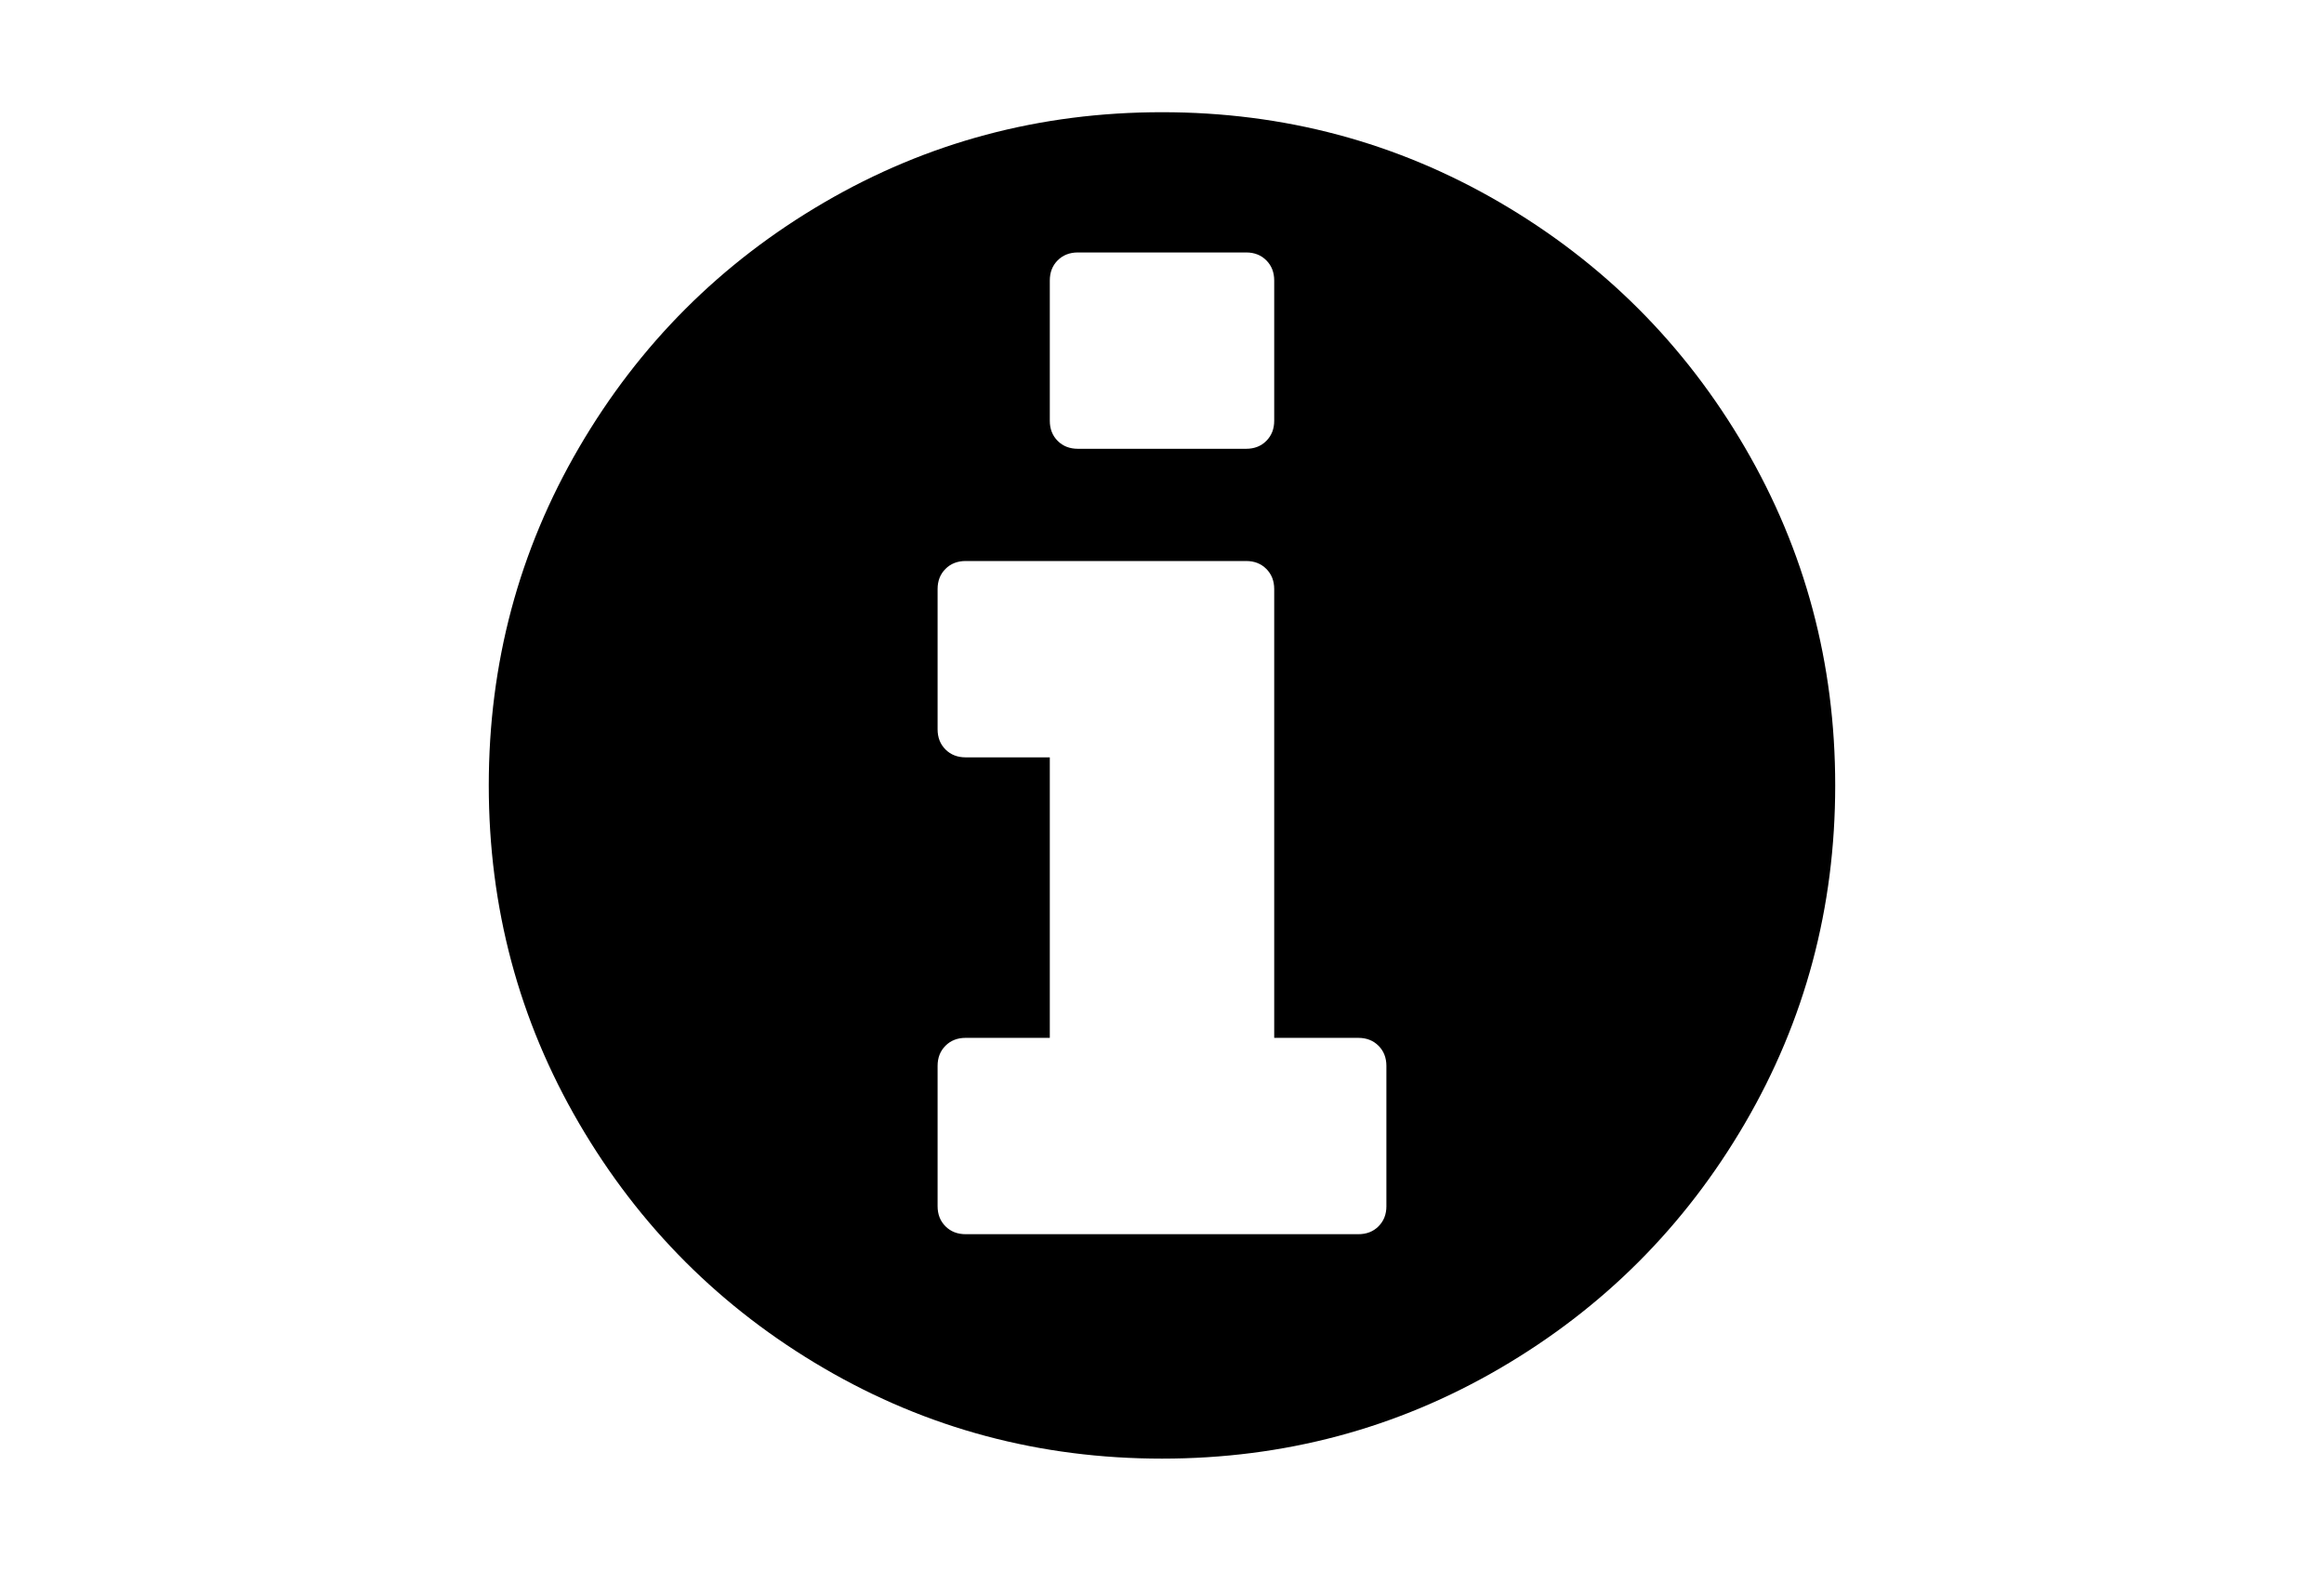
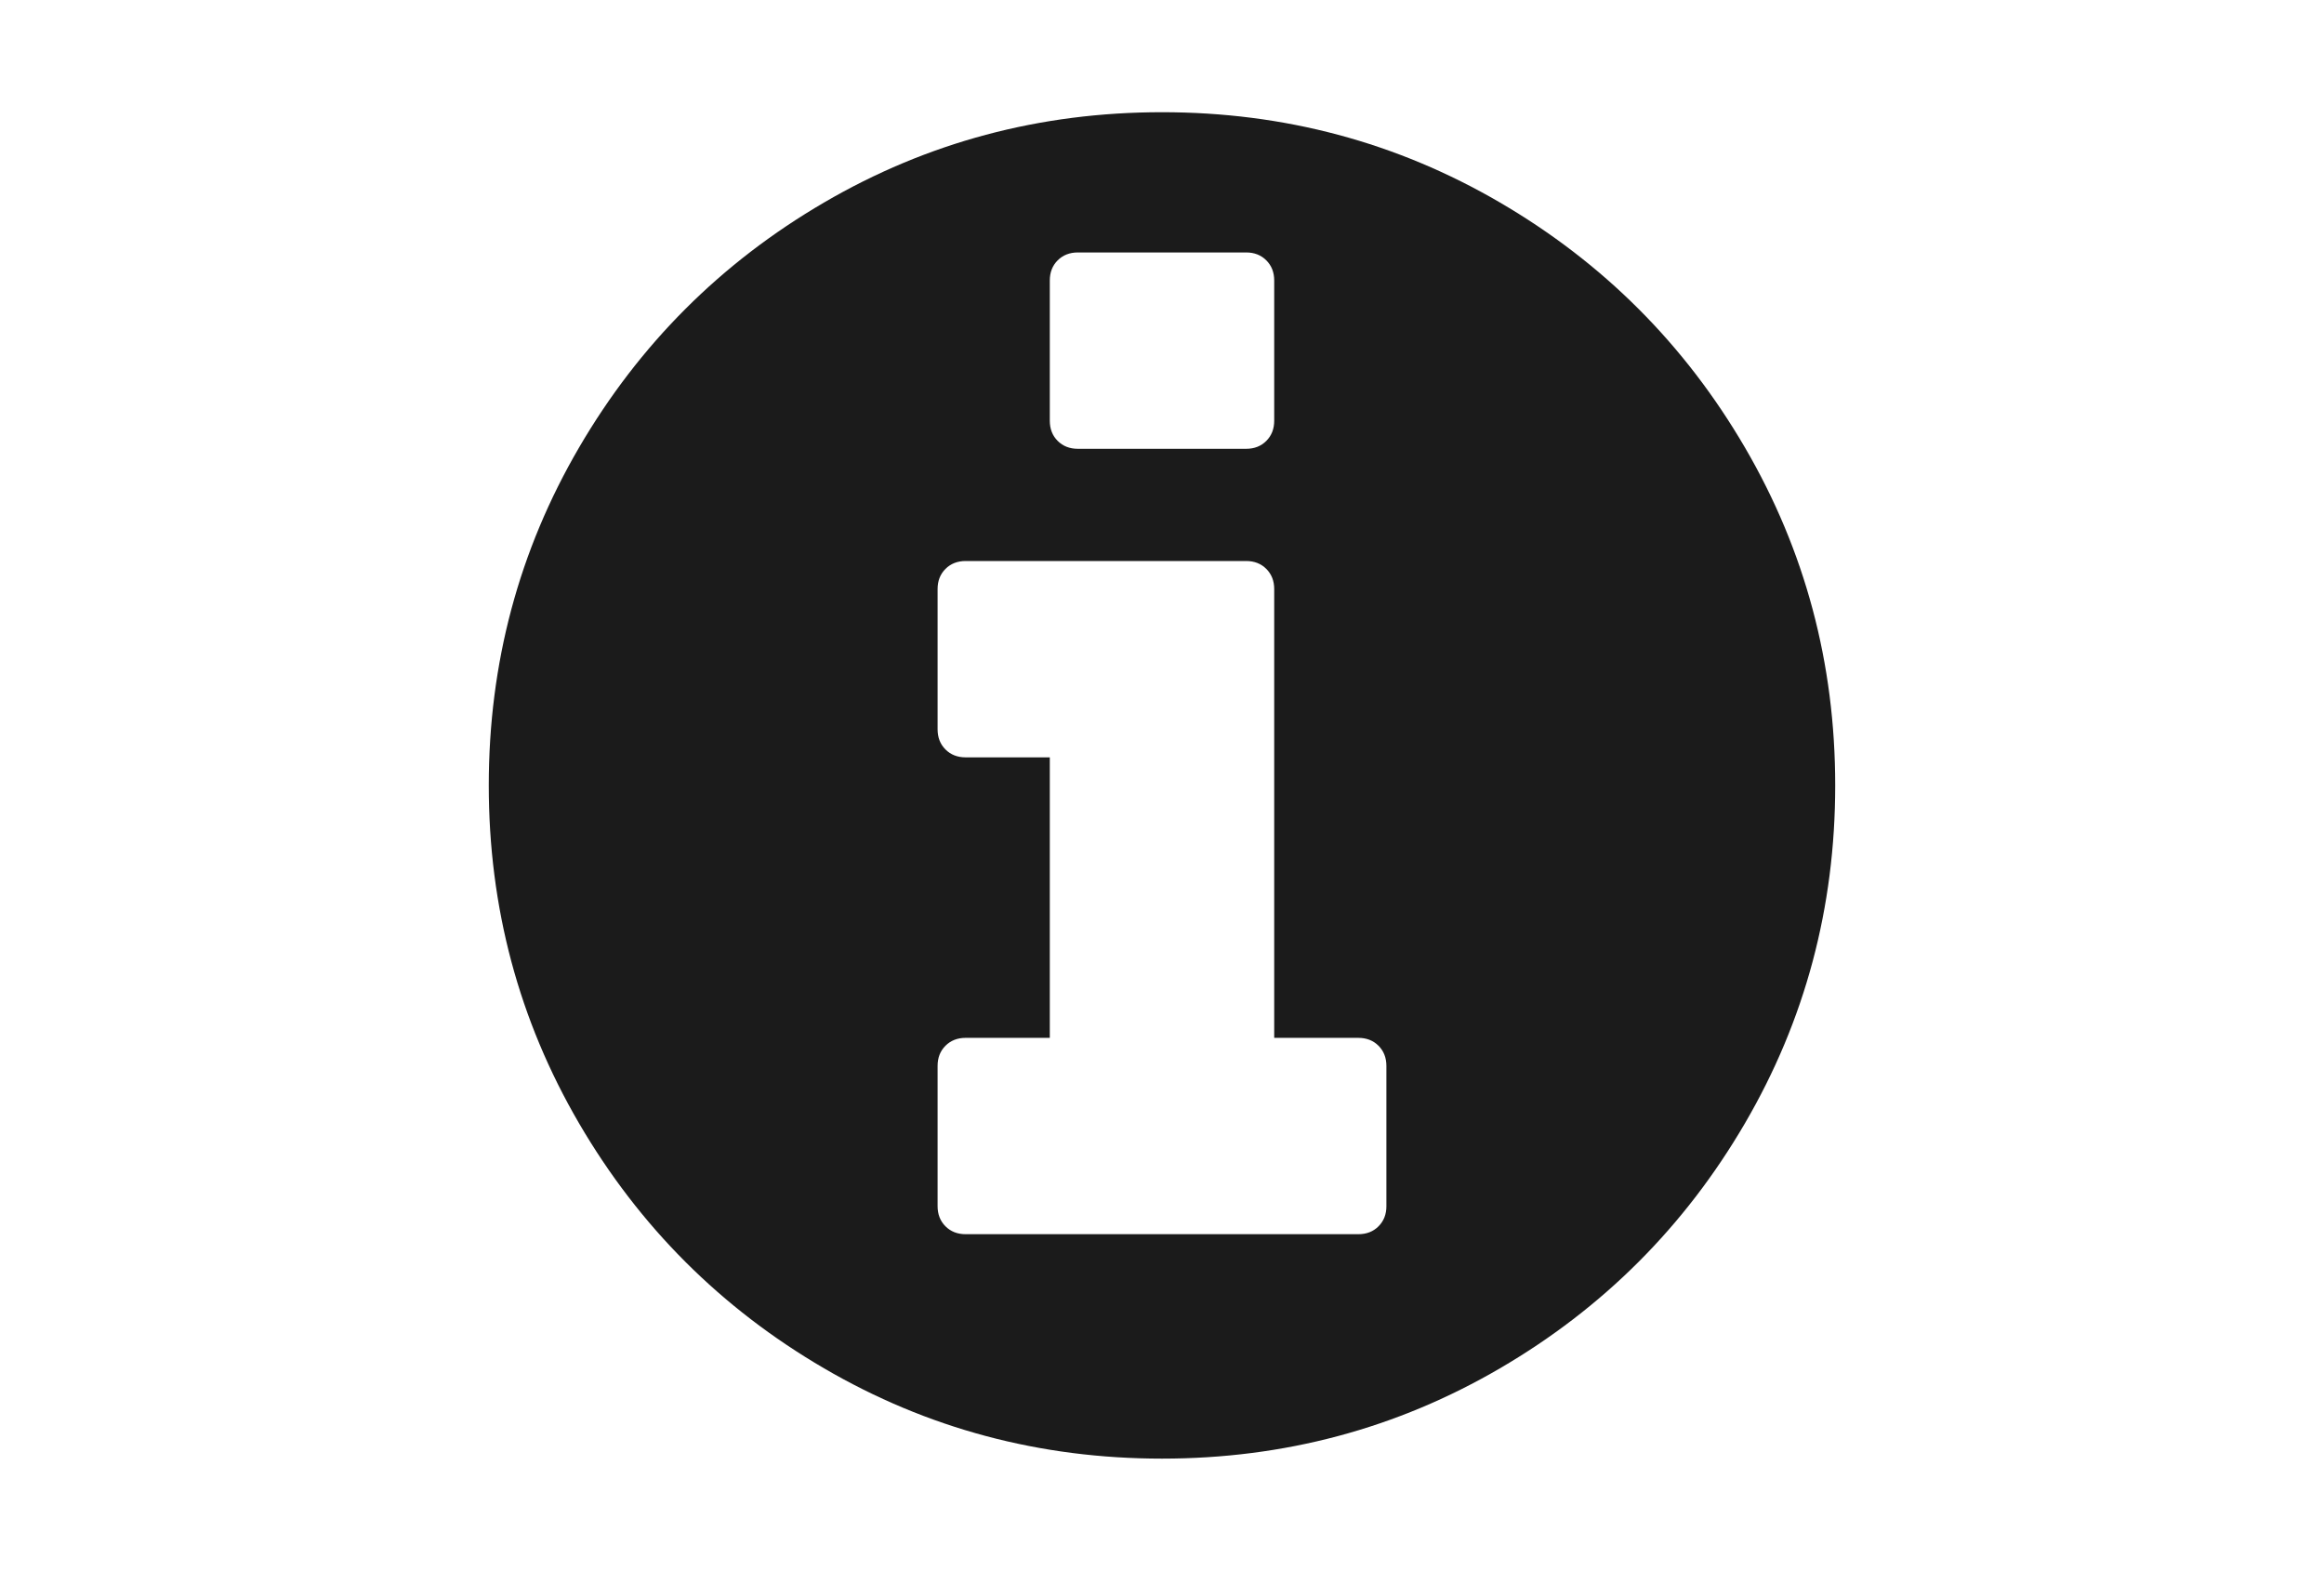
<svg xmlns="http://www.w3.org/2000/svg" version="1.1" id="Capa_1" x="0px" y="0px" width="216px" height="146px" viewBox="0 0 216 146" enable-background="new 0 0 216 146" xml:space="preserve">
-   <path d="M162.18,41.592c-5.595-9.586-13.185-17.176-22.771-22.771c-9.588-5.595-20.055-8.392-31.408-8.392  c-11.352,0-21.822,2.797-31.408,8.392c-9.587,5.594-17.177,13.184-22.772,22.771C48.225,51.179,45.428,61.649,45.428,73  c0,11.352,2.798,21.82,8.392,31.408c5.595,9.585,13.185,17.176,22.772,22.771c9.587,5.595,20.056,8.392,31.408,8.392  c11.352,0,21.822-2.797,31.408-8.392c9.586-5.594,17.176-13.185,22.771-22.771c5.594-9.587,8.391-20.057,8.391-31.408  C170.57,61.648,167.773,51.178,162.18,41.592z M97.572,26.071c0-0.761,0.244-1.385,0.733-1.874c0.489-0.488,1.114-0.733,1.874-0.733  h15.644c0.76,0,1.385,0.245,1.872,0.733c0.488,0.489,0.734,1.113,0.734,1.874v13.036c0,0.76-0.246,1.385-0.734,1.873  c-0.487,0.489-1.112,0.733-1.872,0.733h-15.644c-0.76,0-1.385-0.244-1.874-0.733c-0.489-0.488-0.733-1.113-0.733-1.873V26.071z   M128.857,112.107c0,0.76-0.246,1.385-0.733,1.872c-0.487,0.489-1.112,0.733-1.874,0.733h-36.5c-0.761,0-1.385-0.244-1.874-0.733  c-0.489-0.488-0.733-1.113-0.733-1.873V99.07c0-0.762,0.244-1.385,0.733-1.874c0.489-0.488,1.114-0.733,1.874-0.733h7.822V70.392  H89.75c-0.761,0-1.385-0.244-1.874-0.733c-0.489-0.488-0.733-1.113-0.733-1.874V54.75c0-0.761,0.244-1.385,0.733-1.874  c0.489-0.489,1.114-0.733,1.874-0.733h26.073c0.76,0,1.385,0.244,1.872,0.733c0.488,0.489,0.734,1.113,0.734,1.874v41.714h7.82  c0.761,0,1.386,0.245,1.874,0.733c0.487,0.488,0.733,1.113,0.733,1.874V112.107z" />
+   <path d="M162.18,41.592c-5.595-9.586-13.185-17.176-22.771-22.771c-9.588-5.595-20.055-8.392-31.408-8.392  c-11.352,0-21.822,2.797-31.408,8.392c-9.587,5.594-17.177,13.184-22.772,22.771C48.225,51.179,45.428,61.649,45.428,73  c0,11.352,2.798,21.82,8.392,31.408c5.595,9.585,13.185,17.176,22.772,22.771c9.587,5.595,20.056,8.392,31.408,8.392  c11.352,0,21.822-2.797,31.408-8.392c9.586-5.594,17.176-13.185,22.771-22.771c5.594-9.587,8.391-20.057,8.391-31.408  C170.57,61.648,167.773,51.178,162.18,41.592z M97.572,26.071c0-0.761,0.244-1.385,0.733-1.874c0.489-0.488,1.114-0.733,1.874-0.733  h15.644c0.76,0,1.385,0.245,1.872,0.733c0.488,0.489,0.734,1.113,0.734,1.874v13.036c0,0.76-0.246,1.385-0.734,1.873  c-0.487,0.489-1.112,0.733-1.872,0.733h-15.644c-0.76,0-1.385-0.244-1.874-0.733c-0.489-0.488-0.733-1.113-0.733-1.873V26.071z   M128.857,112.107c0,0.76-0.246,1.385-0.733,1.872c-0.487,0.489-1.112,0.733-1.874,0.733h-36.5c-0.761,0-1.385-0.244-1.874-0.733  c-0.489-0.488-0.733-1.113-0.733-1.873V99.07c0-0.762,0.244-1.385,0.733-1.874c0.489-0.488,1.114-0.733,1.874-0.733h7.822V70.392  H89.75c-0.761,0-1.385-0.244-1.874-0.733c-0.489-0.488-0.733-1.113-0.733-1.874V54.75c0-0.761,0.244-1.385,0.733-1.874  c0.489-0.489,1.114-0.733,1.874-0.733h26.073c0.76,0,1.385,0.244,1.872,0.733c0.488,0.489,0.734,1.113,0.734,1.874v41.714h7.82  c0.761,0,1.386,0.245,1.874,0.733c0.487,0.488,0.733,1.113,0.733,1.874V112.107z" fill="#1b1b1b" />
</svg>
